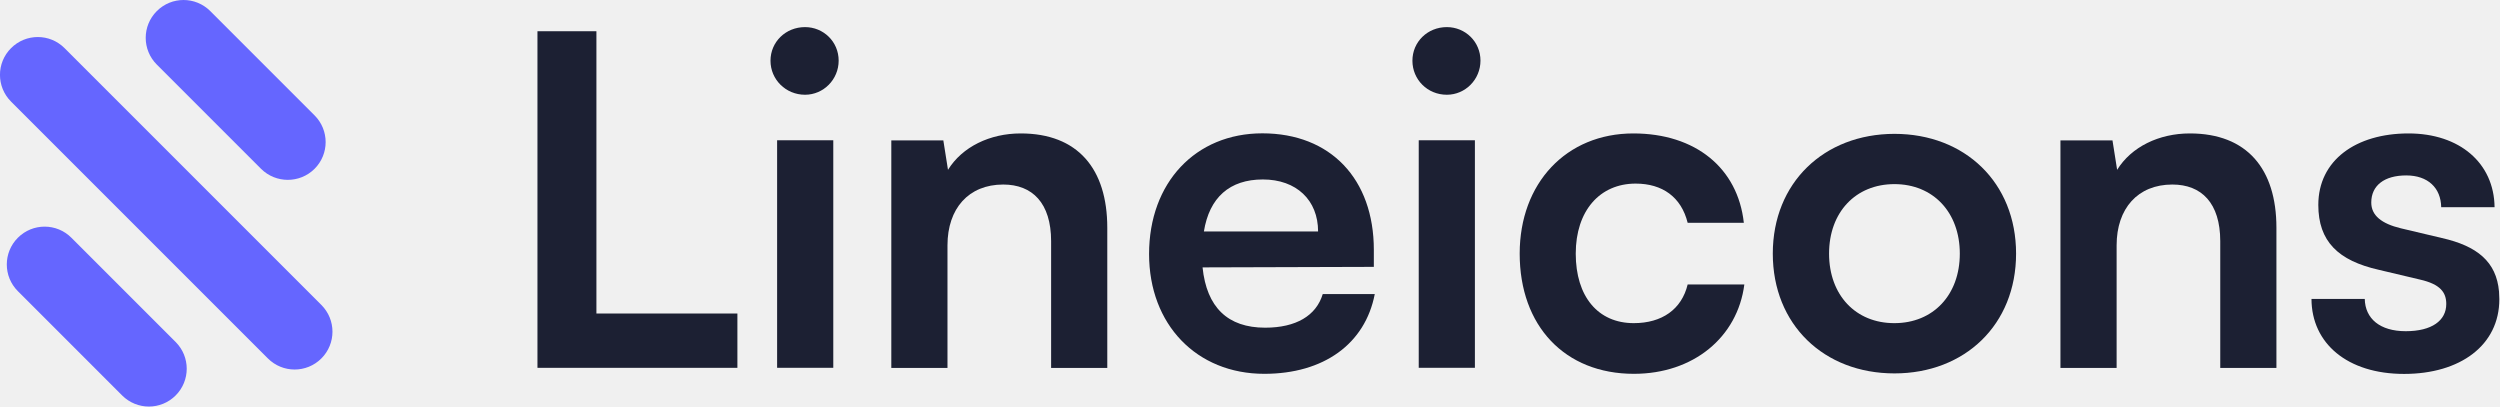
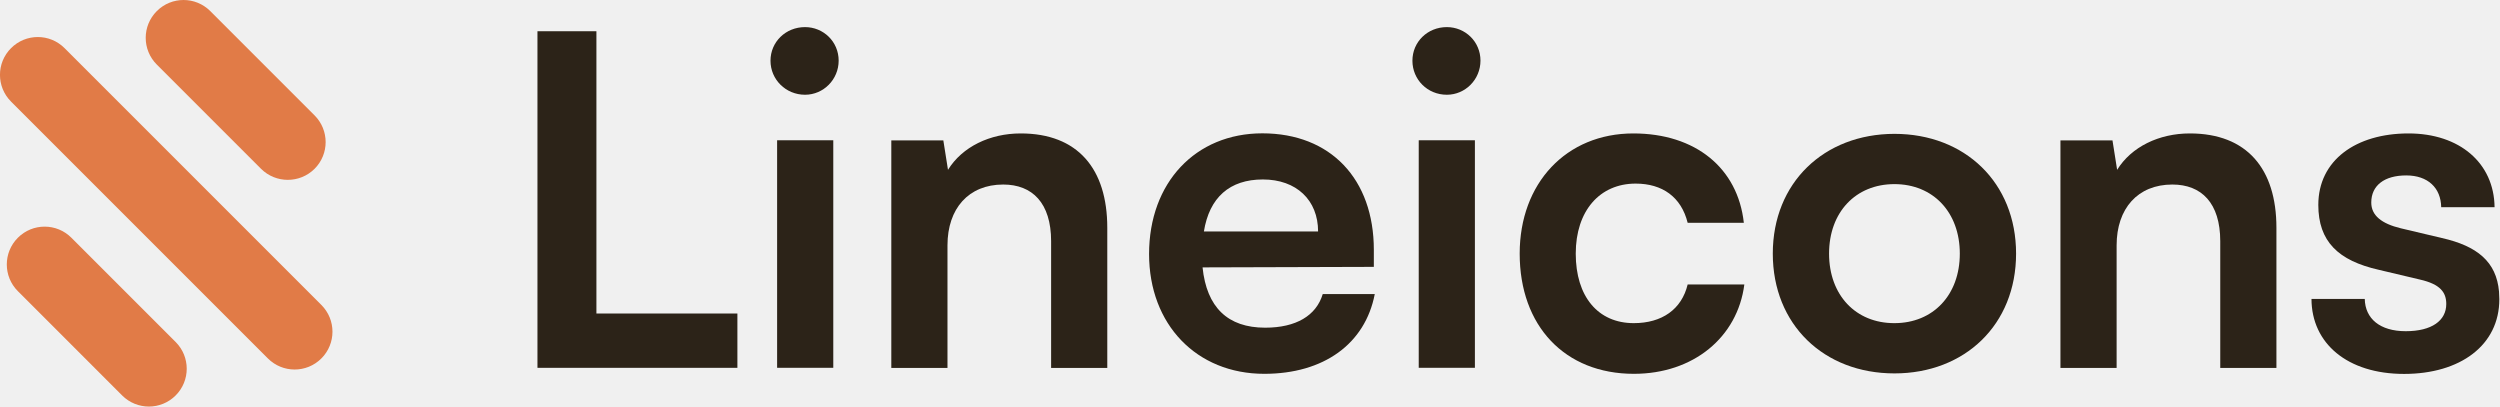
<svg xmlns="http://www.w3.org/2000/svg" width="246" height="40" viewBox="0 0 246 40" fill="none">
  <g clip-path="url(#clip0_2911_30)">
-     <path d="M58.687 3.074H52.886V36.194H72.56V30.85H58.687V3.074Z" fill="#1C2033" />
-     <path d="M79.216 9.323C81.028 9.323 82.524 7.827 82.524 5.964C82.524 4.102 81.028 2.667 79.216 2.667C77.313 2.667 75.817 4.122 75.817 5.975C75.817 7.827 77.323 9.323 79.216 9.323ZM76.468 36.194H81.995V13.802H76.468V36.194Z" fill="#1C2033" />
-     <path d="M93.232 36.194V24.143C93.232 20.519 95.308 18.158 98.718 18.158C101.578 18.158 103.43 19.97 103.43 23.735V36.204H108.957V22.412C108.957 16.611 106.056 13.13 100.438 13.13C97.405 13.13 94.687 14.443 93.282 16.712L92.824 13.812H87.705V36.204H93.232V36.194Z" fill="#1C2033" />
-     <path d="M124.407 36.784C130.249 36.784 134.331 33.842 135.277 28.936H130.158C129.516 31.064 127.532 32.244 124.488 32.244C120.814 32.244 118.738 30.249 118.331 26.311L135.186 26.26V24.59C135.186 17.608 130.921 13.12 124.214 13.12C117.649 13.12 113.069 17.964 113.069 24.997C113.069 31.929 117.74 36.784 124.407 36.784ZM124.265 17.659C127.572 17.659 129.7 19.695 129.7 22.779H118.463C119.002 19.43 120.997 17.659 124.265 17.659Z" fill="#1C2033" />
-     <path d="M142.371 9.323C144.183 9.323 145.679 7.827 145.679 5.964C145.679 4.102 144.183 2.667 142.371 2.667C140.468 2.667 138.982 4.122 138.982 5.975C138.982 7.827 140.458 9.323 142.371 9.323ZM139.603 36.194H145.13V13.802H139.603V36.194Z" fill="#1C2033" />
-     <path d="M149.537 24.957C149.537 32.071 153.975 36.784 160.774 36.784C166.616 36.784 170.972 33.201 171.644 27.99H166.066C165.476 30.443 163.532 31.797 160.763 31.797C157.232 31.797 155.053 29.171 155.053 24.957C155.053 20.743 157.415 18.066 160.947 18.066C163.572 18.066 165.435 19.379 166.066 21.924H171.593C171.003 16.529 166.829 13.13 160.723 13.13C154.117 13.13 149.537 18.026 149.537 24.957Z" fill="#1C2033" />
-     <path d="M174.443 24.957C174.443 31.939 179.471 36.743 186.412 36.743C193.343 36.743 198.382 31.949 198.382 24.957C198.382 17.975 193.354 13.171 186.412 13.171C179.481 13.181 174.443 17.975 174.443 24.957ZM179.98 24.957C179.98 20.875 182.605 18.117 186.412 18.117C190.219 18.117 192.845 20.886 192.845 24.957C192.845 29.028 190.219 31.797 186.412 31.797C182.605 31.807 179.98 29.038 179.98 24.957Z" fill="#1C2033" />
-     <path d="M208.275 36.194V24.143C208.275 20.519 210.351 18.158 213.761 18.158C216.621 18.158 218.473 19.97 218.473 23.735V36.204H224V22.412C224 16.611 221.099 13.13 215.481 13.13C212.448 13.13 209.73 14.443 208.326 16.712L207.868 13.812H202.748V36.204H208.275V36.194Z" fill="#1C2033" />
-     <path d="M245.934 29.445C245.934 33.975 242.087 36.794 236.56 36.794C230.982 36.794 227.461 33.791 227.45 29.415H232.692C232.733 31.359 234.188 32.59 236.723 32.59C239.298 32.59 240.713 31.542 240.713 29.913C240.713 28.774 240.132 27.97 238.137 27.512L234.097 26.555C230.066 25.649 228.122 23.746 228.122 20.163C228.122 15.766 231.827 13.13 236.998 13.13C242.026 13.13 245.415 16.041 245.466 20.387H240.214C240.183 18.483 238.901 17.262 236.774 17.262C234.606 17.262 233.333 18.26 233.333 19.929C233.333 21.201 234.341 22.005 236.234 22.463L240.275 23.42C243.746 24.204 245.649 25.751 245.903 28.692L245.934 29.445Z" fill="#1C2033" />
-     <path d="M31.623 35.27C33.079 33.815 33.079 31.463 31.623 30.008L6.351 4.736C4.896 3.28 2.544 3.28 1.089 4.736C-0.367 6.191 -0.367 8.542 1.089 9.998L26.361 35.27C27.817 36.725 30.168 36.725 31.623 35.27Z" fill="#6566FF" />
-     <path d="M30.951 16.613C32.407 15.158 32.407 12.807 30.951 11.351L20.692 1.092C19.236 -0.364 16.885 -0.364 15.43 1.092C13.974 2.547 13.974 4.898 15.43 6.354L25.689 16.613C27.145 18.059 29.496 18.059 30.951 16.613Z" fill="#6566FF" />
-     <path d="M17.282 38.914C18.738 37.458 18.738 35.107 17.282 33.652L7.023 23.392C5.567 21.937 3.216 21.937 1.761 23.392C0.305 24.848 0.305 27.199 1.761 28.654L12.02 38.914C13.476 40.369 15.827 40.369 17.282 38.914Z" fill="#6566FF" />
+     <path d="M58.687 3.074H52.886V36.194H72.56V30.85H58.687V3.074Z" fill="#2C2318" />
+     <path d="M79.216 9.323C81.028 9.323 82.524 7.827 82.524 5.964C82.524 4.102 81.028 2.667 79.216 2.667C77.313 2.667 75.817 4.122 75.817 5.975C75.817 7.827 77.323 9.323 79.216 9.323ZM76.468 36.194H81.995V13.802H76.468V36.194Z" fill="#2C2318" />
+     <path d="M93.232 36.194V24.143C93.232 20.519 95.308 18.158 98.718 18.158C101.578 18.158 103.43 19.97 103.43 23.735V36.204H108.957V22.412C108.957 16.611 106.056 13.13 100.438 13.13C97.405 13.13 94.687 14.443 93.282 16.712L92.824 13.812H87.705V36.204H93.232V36.194Z" fill="#2C2318" />
+     <path d="M124.407 36.784C130.249 36.784 134.331 33.842 135.277 28.936H130.158C129.516 31.064 127.532 32.244 124.488 32.244C120.814 32.244 118.738 30.249 118.331 26.311L135.186 26.26V24.59C135.186 17.608 130.921 13.12 124.214 13.12C117.649 13.12 113.069 17.964 113.069 24.997C113.069 31.929 117.74 36.784 124.407 36.784ZM124.265 17.659C127.572 17.659 129.7 19.695 129.7 22.779H118.463C119.002 19.43 120.997 17.659 124.265 17.659Z" fill="#2C2318" />
+     <path d="M142.371 9.323C144.183 9.323 145.679 7.827 145.679 5.964C145.679 4.102 144.183 2.667 142.371 2.667C140.468 2.667 138.982 4.122 138.982 5.975C138.982 7.827 140.458 9.323 142.371 9.323ZM139.603 36.194H145.13V13.802H139.603V36.194Z" fill="#2C2318" />
+     <path d="M149.537 24.957C149.537 32.071 153.975 36.784 160.774 36.784C166.616 36.784 170.972 33.201 171.644 27.99H166.066C165.476 30.443 163.532 31.797 160.763 31.797C157.232 31.797 155.053 29.171 155.053 24.957C155.053 20.743 157.415 18.066 160.947 18.066C163.572 18.066 165.435 19.379 166.066 21.924H171.593C171.003 16.529 166.829 13.13 160.723 13.13C154.117 13.13 149.537 18.026 149.537 24.957Z" fill="#2C2318" />
+     <path d="M174.443 24.957C174.443 31.939 179.471 36.743 186.412 36.743C193.343 36.743 198.382 31.949 198.382 24.957C198.382 17.975 193.354 13.171 186.412 13.171C179.481 13.181 174.443 17.975 174.443 24.957ZM179.98 24.957C179.98 20.875 182.605 18.117 186.412 18.117C190.219 18.117 192.845 20.886 192.845 24.957C192.845 29.028 190.219 31.797 186.412 31.797C182.605 31.807 179.98 29.038 179.98 24.957Z" fill="#2C2318" />
+     <path d="M208.275 36.194V24.143C208.275 20.519 210.351 18.158 213.761 18.158C216.621 18.158 218.473 19.97 218.473 23.735V36.204H224V22.412C224 16.611 221.099 13.13 215.481 13.13C212.448 13.13 209.73 14.443 208.326 16.712L207.868 13.812H202.748V36.204H208.275V36.194Z" fill="#2C2318" />
+     <path d="M245.934 29.445C245.934 33.975 242.087 36.794 236.56 36.794C230.982 36.794 227.461 33.791 227.45 29.415H232.692C232.733 31.359 234.188 32.59 236.723 32.59C239.298 32.59 240.713 31.542 240.713 29.913C240.713 28.774 240.132 27.97 238.137 27.512L234.097 26.555C230.066 25.649 228.122 23.746 228.122 20.163C228.122 15.766 231.827 13.13 236.998 13.13C242.026 13.13 245.415 16.041 245.466 20.387H240.214C240.183 18.483 238.901 17.262 236.774 17.262C234.606 17.262 233.333 18.26 233.333 19.929C233.333 21.201 234.341 22.005 236.234 22.463L240.275 23.42C243.746 24.204 245.649 25.751 245.903 28.692L245.934 29.445Z" fill="#2C2318" />
+     <path d="M31.623 35.27C33.079 33.815 33.079 31.463 31.623 30.008L6.351 4.736C4.896 3.28 2.544 3.28 1.089 4.736C-0.367 6.191 -0.367 8.542 1.089 9.998L26.361 35.27C27.817 36.725 30.168 36.725 31.623 35.27Z" fill="#E17B47" />
+     <path d="M30.951 16.613C32.407 15.158 32.407 12.807 30.951 11.351L20.692 1.092C19.236 -0.364 16.885 -0.364 15.43 1.092C13.974 2.547 13.974 4.898 15.43 6.354L25.689 16.613C27.145 18.059 29.496 18.059 30.951 16.613Z" fill="#E17B47" />
+     <path d="M17.282 38.914C18.738 37.458 18.738 35.107 17.282 33.652L7.023 23.392C5.567 21.937 3.216 21.937 1.761 23.392C0.305 24.848 0.305 27.199 1.761 28.654L12.02 38.914C13.476 40.369 15.827 40.369 17.282 38.914Z" fill="#E17B47" />
  </g>
  <defs>
    <clipPath id="clip0_2911_30">
      <rect width="245.934" height="40" fill="white" />
    </clipPath>
  </defs>
</svg>
